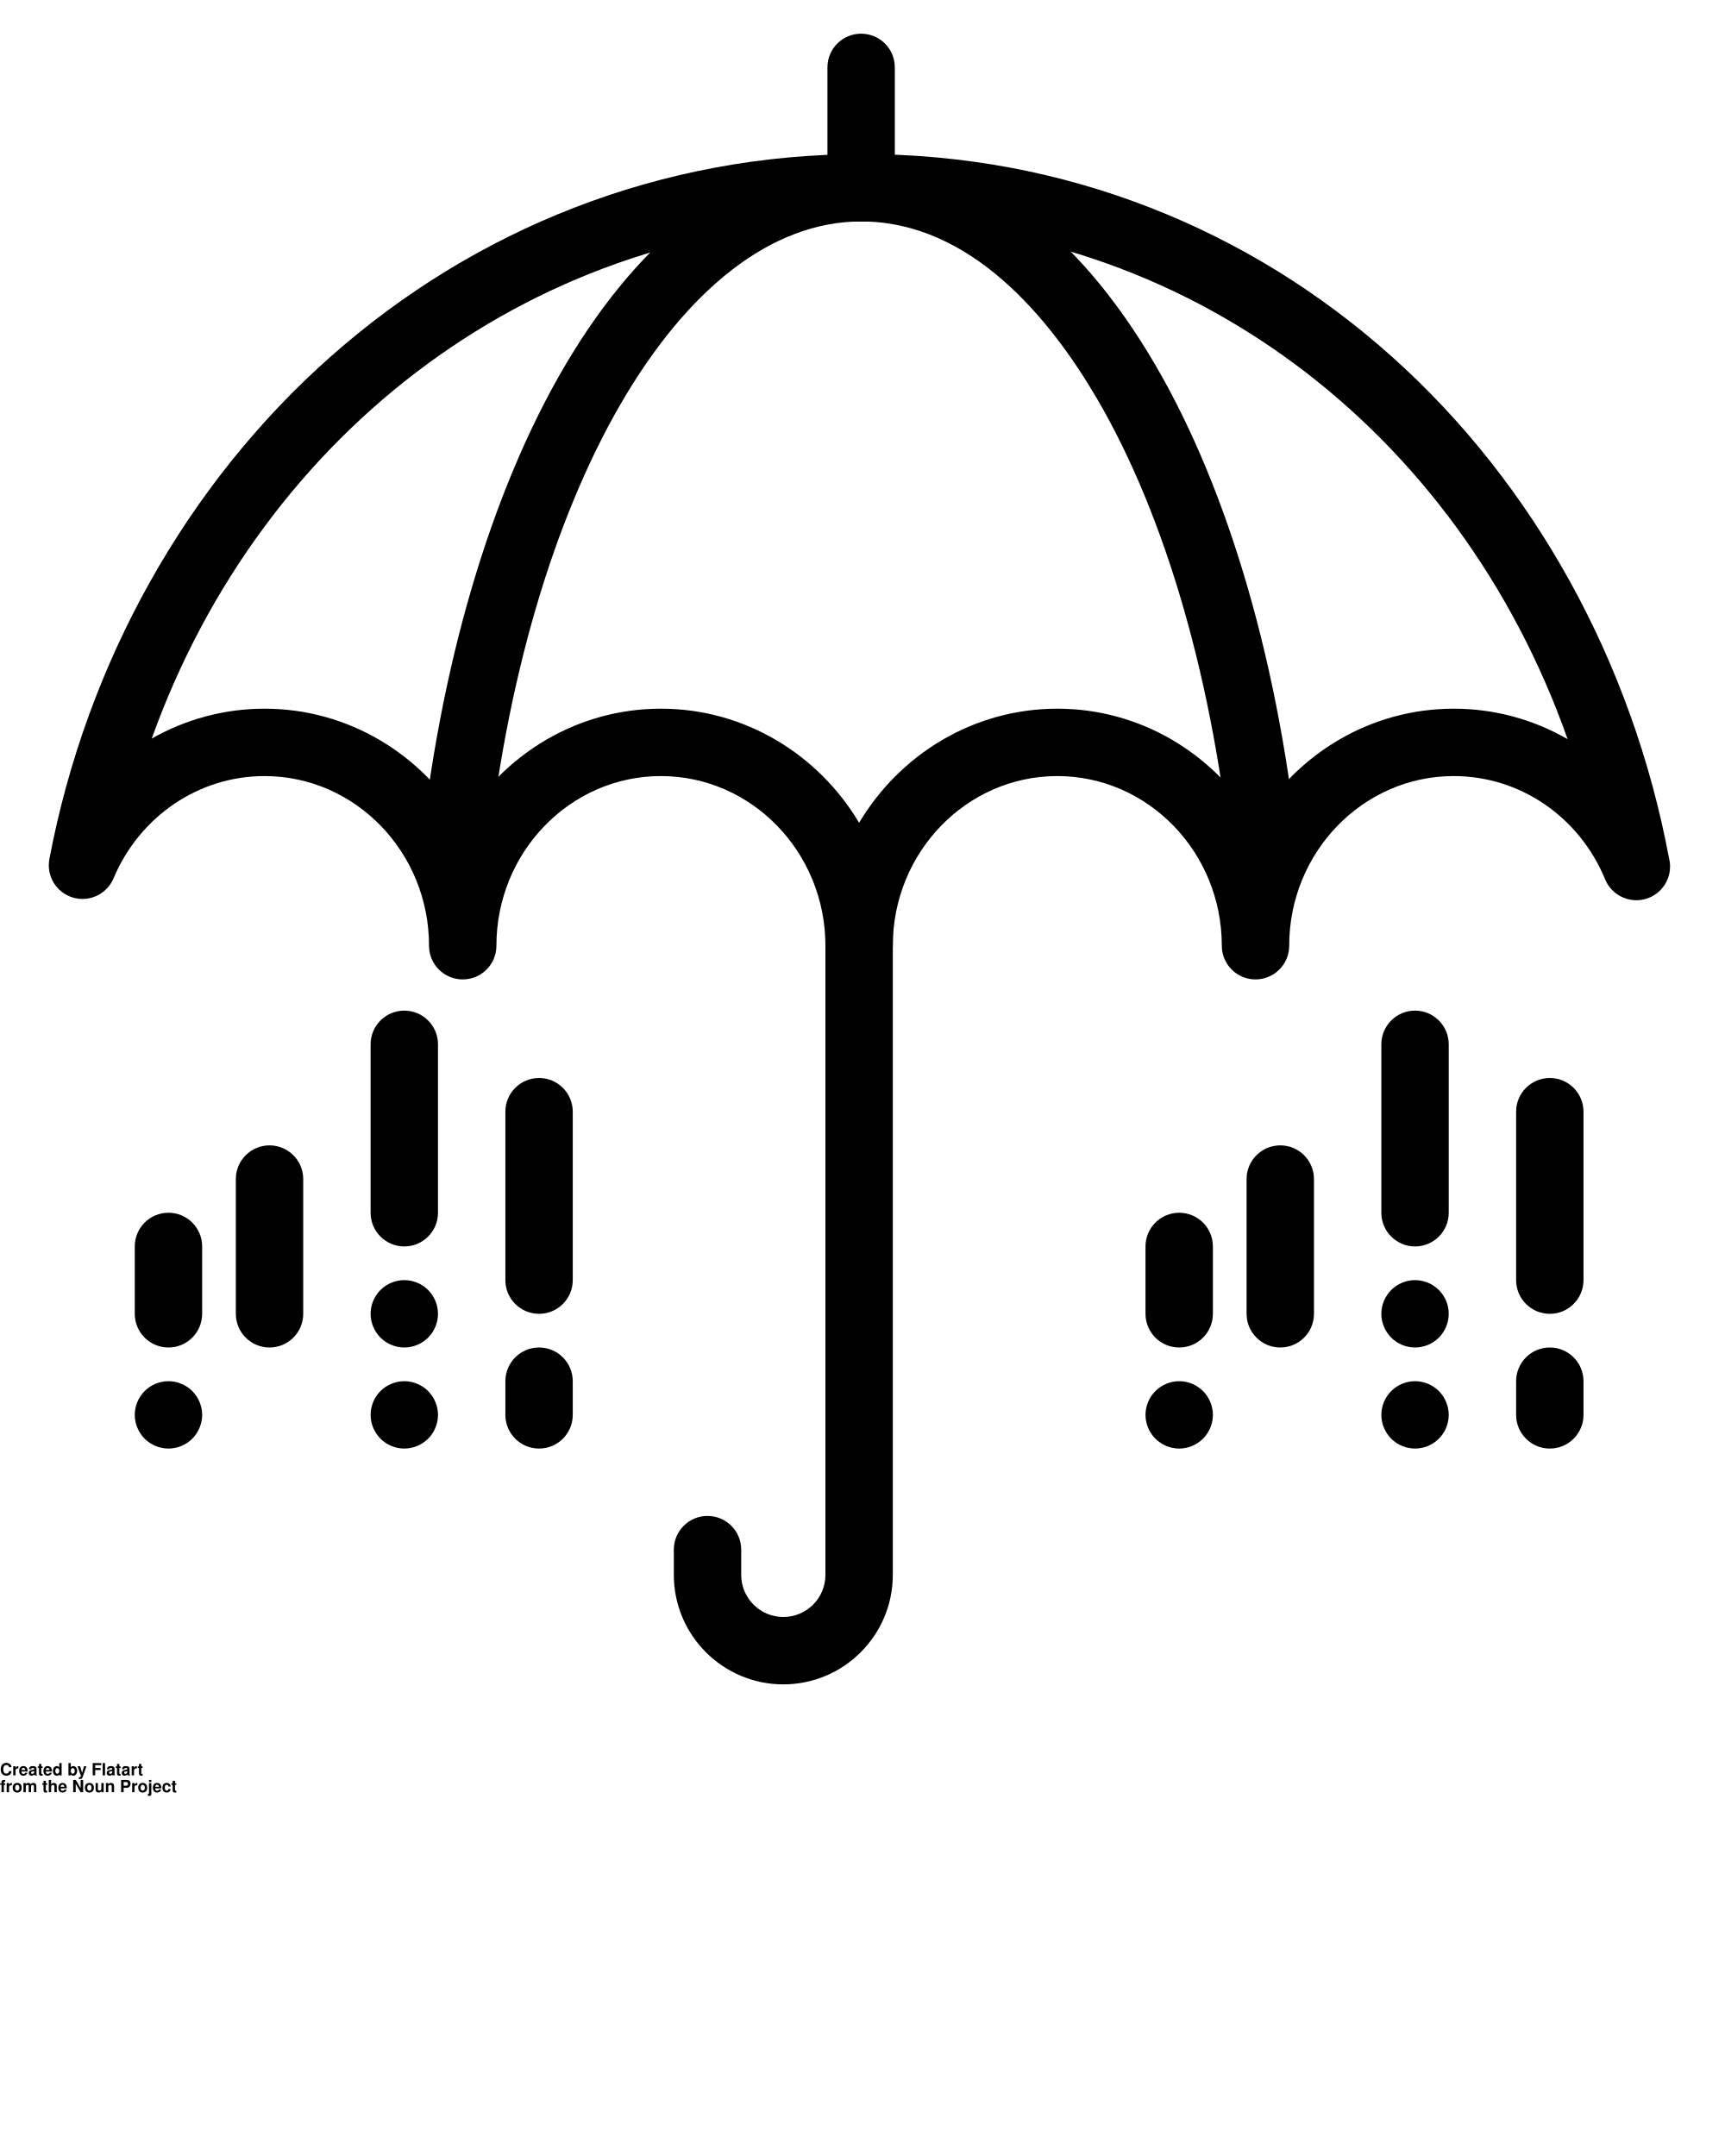
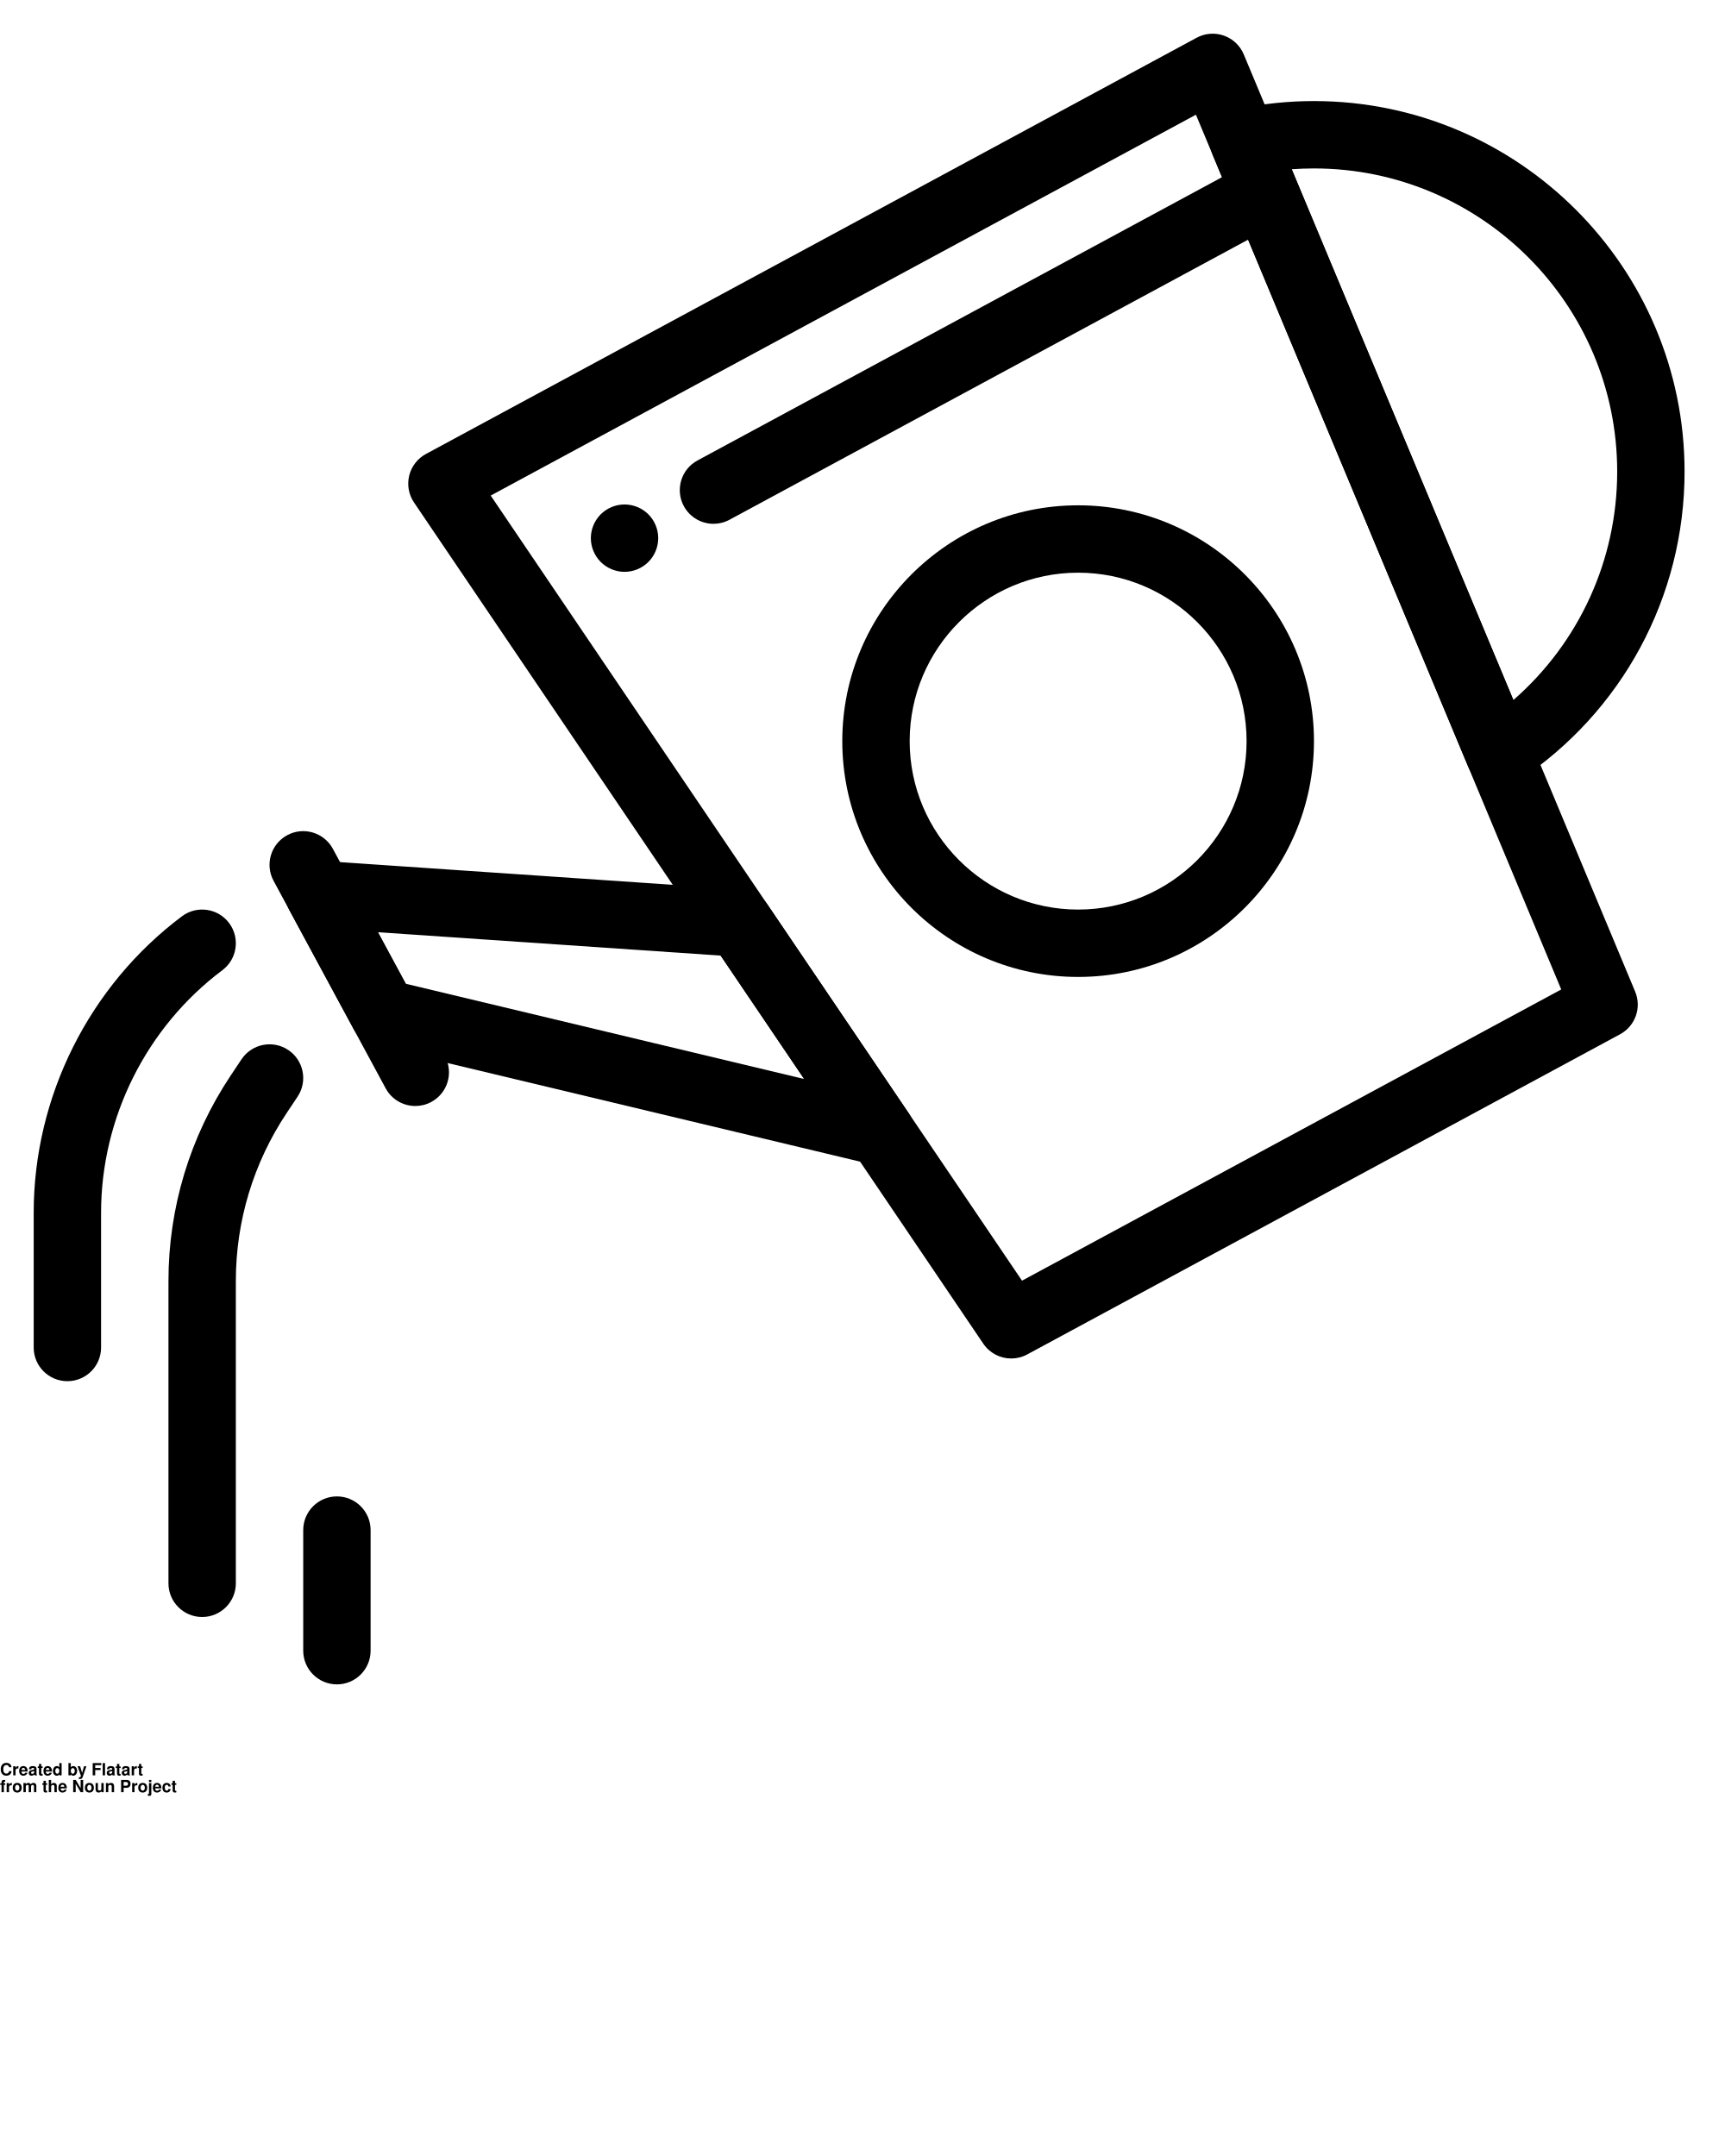
<svg xmlns="http://www.w3.org/2000/svg" version="1.1" x="0px" y="0px" viewBox="0 0 512 640" style="enable-background:new 0 0 512 512;" xml:space="preserve">
  <g>
    <g>
      <g>
-         <path d="M372.647,290.737c-5.522,0-10-4.478-10-10c0-27.772-21.903-50.366-48.826-50.366s-48.827,22.594-48.827,50.366     c0,5.522-4.477,10-10,10s-10-4.478-10-10c0-27.772-21.904-50.366-48.827-50.366c-26.923,0-48.827,22.594-48.827,50.366     c0,5.522-4.477,10-10,10s-10-4.478-10-10c0-27.772-21.903-50.366-48.827-50.366c-19.469,0-37.059,11.914-44.812,30.352     c-1.983,4.717-7.208,7.177-12.104,5.698c-4.898-1.477-7.892-6.412-6.938-11.439c11.077-58.379,40.77-111.378,83.608-149.235     c21.524-19.021,45.768-33.842,72.058-44.052c27.265-10.588,56.111-15.957,85.739-15.957c29.658,0,58.453,5.383,85.586,15.999     c26.147,10.231,50.212,25.093,71.526,44.172c42.116,37.702,71.295,90.542,82.208,148.844c0.202,0.792,0.31,1.622,0.31,2.477     c0,5.32-4.156,9.671-9.398,9.982c-4.172,0.246-8.207-2.143-9.866-6.17c-7.685-18.632-25.331-30.671-44.955-30.671     c-26.924,0-48.827,22.594-48.827,50.366C382.647,286.26,378.17,290.737,372.647,290.737z M313.821,210.371     c24.892,0,46.737,13.577,58.826,33.87c12.089-20.293,33.936-33.87,58.827-33.87c12.13,0,23.714,3.227,33.813,9.042     C432.745,127.193,351.367,65.737,256.064,65.737c-95.887,0-177.985,61.394-211.032,153.508c10.031-5.708,21.5-8.874,33.483-8.874     c24.892,0,46.738,13.577,58.827,33.87c12.089-20.293,33.935-33.87,58.827-33.87s46.738,13.577,58.827,33.87     C267.083,223.948,288.93,210.371,313.821,210.371z" />
+         <path d="M261.394,346.009c-0.772,0-1.553-0.09-2.326-0.275l-147.631-35.295c-2.767-0.661-5.122-2.47-6.474-4.974l-19.009-35.194     c-1.731-3.206-1.582-7.1,0.39-10.164c1.972-3.063,5.463-4.811,9.089-4.565l124.696,8.504c3.072,0.209,5.876,1.822,7.602,4.372     l41.623,61.511c1.291,1.685,2.059,3.792,2.059,6.079c0,5.445-4.353,9.875-9.769,9.997     C261.561,346.007,261.477,346.009,261.394,346.009z M120.436,292.026l118.252,28.271l-24.787-36.631l-101.728-6.938     L120.436,292.026z" />
      </g>
      <g>
-         <path d="M375.662,267.23c-5.09,0-9.442-3.869-9.942-9.04c-5.311-54.989-19.546-104.633-40.082-139.786     c-14.037-24.026-37.583-52.667-70.043-52.667c-53.365,0-100.114,80.788-111.159,192.097c-0.545,5.496-5.443,9.52-10.938,8.963     c-5.496-0.545-9.509-5.442-8.964-10.938c5.719-57.63,21.13-110.089,43.395-147.712c11.473-19.387,24.513-34.581,38.758-45.159     c15.414-11.447,31.869-17.25,48.908-17.25c33.203,0,63.395,21.639,87.312,62.578c21.966,37.599,37.138,90.143,42.722,147.953     c0.53,5.498-3.495,10.384-8.993,10.916C376.309,267.215,375.983,267.23,375.662,267.23z" />
+         <path d="M123.275,328.313c-3.556,0-6.999-1.901-8.808-5.25l-33.266-61.59c-2.625-4.859-0.813-10.926,4.046-13.551     c4.859-2.625,10.927-0.813,13.551,4.046l33.266,61.591c2.625,4.859,0.813,10.926-4.046,13.551     C126.508,327.925,124.879,328.313,123.275,328.313z" />
      </g>
      <g>
-         <path d="M232.497,500C214.578,500,200,485.422,200,467.503V460c0-5.522,4.477-10,10-10s10,4.478,10,10v7.503     c0,6.891,5.606,12.497,12.497,12.497s12.498-5.606,12.498-12.497V260c0-5.523,4.477-10,10-10s10,4.477,10,10v207.503     C264.995,485.422,250.417,500,232.497,500z" />
+         <path d="M211.777,155.491c-3.556,0-6.999-1.901-8.808-5.25c-2.625-4.859-0.813-10.926,4.046-13.551l158.376-85.542     c4.86-2.624,10.927-0.812,13.551,4.046c2.624,4.859,0.813,10.926-4.047,13.551l-158.375,85.542     C215.01,155.104,213.381,155.491,211.777,155.491z" />
      </g>
      <g>
-         <path d="M255.594,65.737c-5.523,0-10-4.477-10-10V20c0-5.523,4.477-10,10-10s10,4.477,10,10v35.737     C265.594,61.26,261.117,65.737,255.594,65.737z" />
+         <path d="M185.37,169.75c-2.63,0-5.21-1.07-7.07-2.93s-2.93-4.44-2.93-7.07c0-2.64,1.07-5.21,2.93-7.08     c1.86-1.86,4.44-2.92,7.07-2.92c2.63,0,5.21,1.06,7.07,2.92c1.87,1.87,2.93,4.44,2.93,7.08c0,2.63-1.06,5.2-2.93,7.07     C190.58,168.68,188,169.75,185.37,169.75z" />
      </g>
      <g>
-         <path d="M120,370c-5.523,0-10-4.478-10-10v-50c0-5.522,4.477-10,10-10s10,4.478,10,10v50C130,365.522,125.523,370,120,370z" />
+         <path d="M444.934,233.564c-0.979,0-1.963-0.144-2.92-0.436c-2.848-0.87-5.159-2.963-6.307-5.711l-75.743-181.39     c-1.147-2.748-1.011-5.864,0.373-8.5c1.384-2.636,3.87-4.519,6.783-5.136C374.616,30.805,382.314,30,390,30     c60.654,0,110,49.346,110,110c0,37.11-18.528,71.471-49.564,91.915C448.784,233.002,446.868,233.564,444.934,233.564z      M383.396,50.241l65.793,157.56C468.668,190.814,480,166.246,480,140c0-49.626-40.374-90-90-90     C387.798,50,385.594,50.081,383.396,50.241z" />
      </g>
      <g>
-         <path d="M160,390c-5.523,0-10-4.478-10-10v-50c0-5.522,4.477-10,10-10s10,4.478,10,10v50C170,385.522,165.523,390,160,390z" />
+         <path d="M300.142,403.263c-3.224,0-6.369-1.56-8.289-4.396L122.887,149.165c-1.583-2.34-2.103-5.24-1.43-7.984     c0.672-2.744,2.474-5.076,4.96-6.418L355.181,11.202c2.486-1.343,5.427-1.571,8.087-0.629c2.664,0.942,4.805,2.967,5.893,5.575     l116.174,278.214c1.979,4.741,0.045,10.211-4.476,12.652l-175.972,95.047C303.381,402.874,301.752,403.263,300.142,403.263z      M145.644,147.108l157.701,233.054l160.047-86.445L354.963,34.05L145.644,147.108z" />
      </g>
      <g>
-         <path d="M80,400c-5.523,0-10-4.478-10-10v-40c0-5.522,4.477-10,10-10s10,4.478,10,10v40C90,395.522,85.523,400,80,400z" />
+         <path d="M60,480c-5.523,0-10-4.478-10-10v-89.723c0-21.788,6.388-42.888,18.475-61.017l3.205-4.808     c3.063-4.595,9.272-5.836,13.867-2.773c4.595,3.063,5.837,9.272,2.773,13.867l-3.205,4.808C75.227,345.188,70,362.45,70,380.277     V470C70,475.522,65.523,480,60,480z" />
      </g>
      <g>
-         <path d="M50,400c-5.523,0-10-4.478-10-10v-20c0-5.522,4.477-10,10-10s10,4.478,10,10v20C60,395.522,55.523,400,50,400z" />
+         <path d="M100,500c-5.523,0-10-4.478-10-10v-35.797c0-5.522,4.477-10,10-10s10,4.478,10,10V490C110,495.522,105.523,500,100,500z" />
      </g>
      <g>
-         <path d="M160,430c-5.523,0-10-4.478-10-10v-10c0-5.522,4.477-10,10-10s10,4.478,10,10v10C170,425.522,165.523,430,160,430z" />
+         <path d="M20,410c-5.523,0-10-4.478-10-10v-40c0-34.439,16.449-67.336,44-88c4.419-3.313,10.686-2.418,14,2     c3.313,4.418,2.418,10.687-2,14c-22.542,16.907-36,43.822-36,72v40C30,405.522,25.523,410,20,410z" />
      </g>
      <g>
-         <path d="M120,400c-2.63,0-5.21-1.07-7.07-2.931C111.07,395.21,110,392.63,110,390s1.07-5.21,2.93-7.07     c1.86-1.86,4.44-2.93,7.07-2.93c2.63,0,5.21,1.069,7.07,2.93S130,387.37,130,390s-1.07,5.21-2.93,7.069     C125.21,398.93,122.63,400,120,400z" />
-       </g>
-       <g>
-         <path d="M120,430c-2.63,0-5.21-1.07-7.07-2.931C111.07,425.21,110,422.63,110,420s1.07-5.21,2.93-7.07     c1.86-1.86,4.44-2.93,7.07-2.93c2.63,0,5.21,1.069,7.07,2.93S130,417.37,130,420s-1.07,5.21-2.93,7.069     C125.21,428.93,122.63,430,120,430z" />
-       </g>
-       <g>
-         <path d="M50,430c-2.63,0-5.21-1.07-7.07-2.931C41.07,425.21,40,422.63,40,420s1.07-5.21,2.93-7.07c1.86-1.86,4.44-2.93,7.07-2.93     c2.63,0,5.21,1.069,7.07,2.93S60,417.37,60,420s-1.07,5.21-2.93,7.069C55.21,428.93,52.63,430,50,430z" />
-       </g>
-       <g>
-         <path d="M420,370c-5.522,0-10-4.478-10-10v-50c0-5.522,4.478-10,10-10s10,4.478,10,10v50C430,365.522,425.522,370,420,370z" />
-       </g>
-       <g>
-         <path d="M460,390c-5.522,0-10-4.478-10-10v-50c0-5.522,4.478-10,10-10s10,4.478,10,10v50C470,385.522,465.522,390,460,390z" />
-       </g>
-       <g>
-         <path d="M380,400c-5.522,0-10-4.478-10-10v-40c0-5.522,4.478-10,10-10s10,4.478,10,10v40C390,395.522,385.522,400,380,400z" />
-       </g>
-       <g>
-         <path d="M350,400c-5.522,0-10-4.478-10-10v-20c0-5.522,4.478-10,10-10s10,4.478,10,10v20C360,395.522,355.522,400,350,400z" />
-       </g>
-       <g>
-         <path d="M460,430c-5.522,0-10-4.478-10-10v-10c0-5.522,4.478-10,10-10s10,4.478,10,10v10C470,425.522,465.522,430,460,430z" />
-       </g>
-       <g>
-         <path d="M420,400c-2.63,0-5.21-1.07-7.07-2.931c-1.86-1.859-2.93-4.439-2.93-7.069s1.069-5.21,2.93-7.07S417.37,380,420,380     s5.21,1.069,7.069,2.93c1.86,1.86,2.931,4.44,2.931,7.07s-1.07,5.21-2.931,7.069C425.21,398.93,422.63,400,420,400z" />
-       </g>
-       <g>
-         <path d="M420,430c-2.63,0-5.21-1.07-7.07-2.931c-1.86-1.859-2.93-4.439-2.93-7.069s1.069-5.21,2.93-7.07S417.37,410,420,410     s5.21,1.069,7.069,2.93c1.86,1.86,2.931,4.44,2.931,7.07s-1.07,5.21-2.931,7.069C425.21,428.93,422.63,430,420,430z" />
-       </g>
-       <g>
-         <path d="M350,430c-2.63,0-5.21-1.07-7.07-2.931c-1.86-1.859-2.93-4.439-2.93-7.069s1.069-5.21,2.93-7.07S347.37,410,350,410     s5.21,1.069,7.069,2.93c1.86,1.86,2.931,4.44,2.931,7.07s-1.07,5.21-2.931,7.069C355.21,428.93,352.63,430,350,430z" />
+         <path d="M320,290c-38.598,0-70-31.402-70-70c0-38.598,31.402-70,70-70s70,31.402,70,70C390,258.598,358.598,290,320,290z      M320,170c-27.57,0-50,22.43-50,50s22.43,50,50,50s50-22.43,50-50S347.57,170,320,170z" />
      </g>
    </g>
  </g>
  <text x="0" y="527" fill="#000000" font-size="5px" font-weight="bold" font-family="'Helvetica Neue', Helvetica, Arial-Unicode, Arial, Sans-serif">Created by Flatart</text>
  <text x="0" y="532" fill="#000000" font-size="5px" font-weight="bold" font-family="'Helvetica Neue', Helvetica, Arial-Unicode, Arial, Sans-serif">from the Noun Project</text>
</svg>
